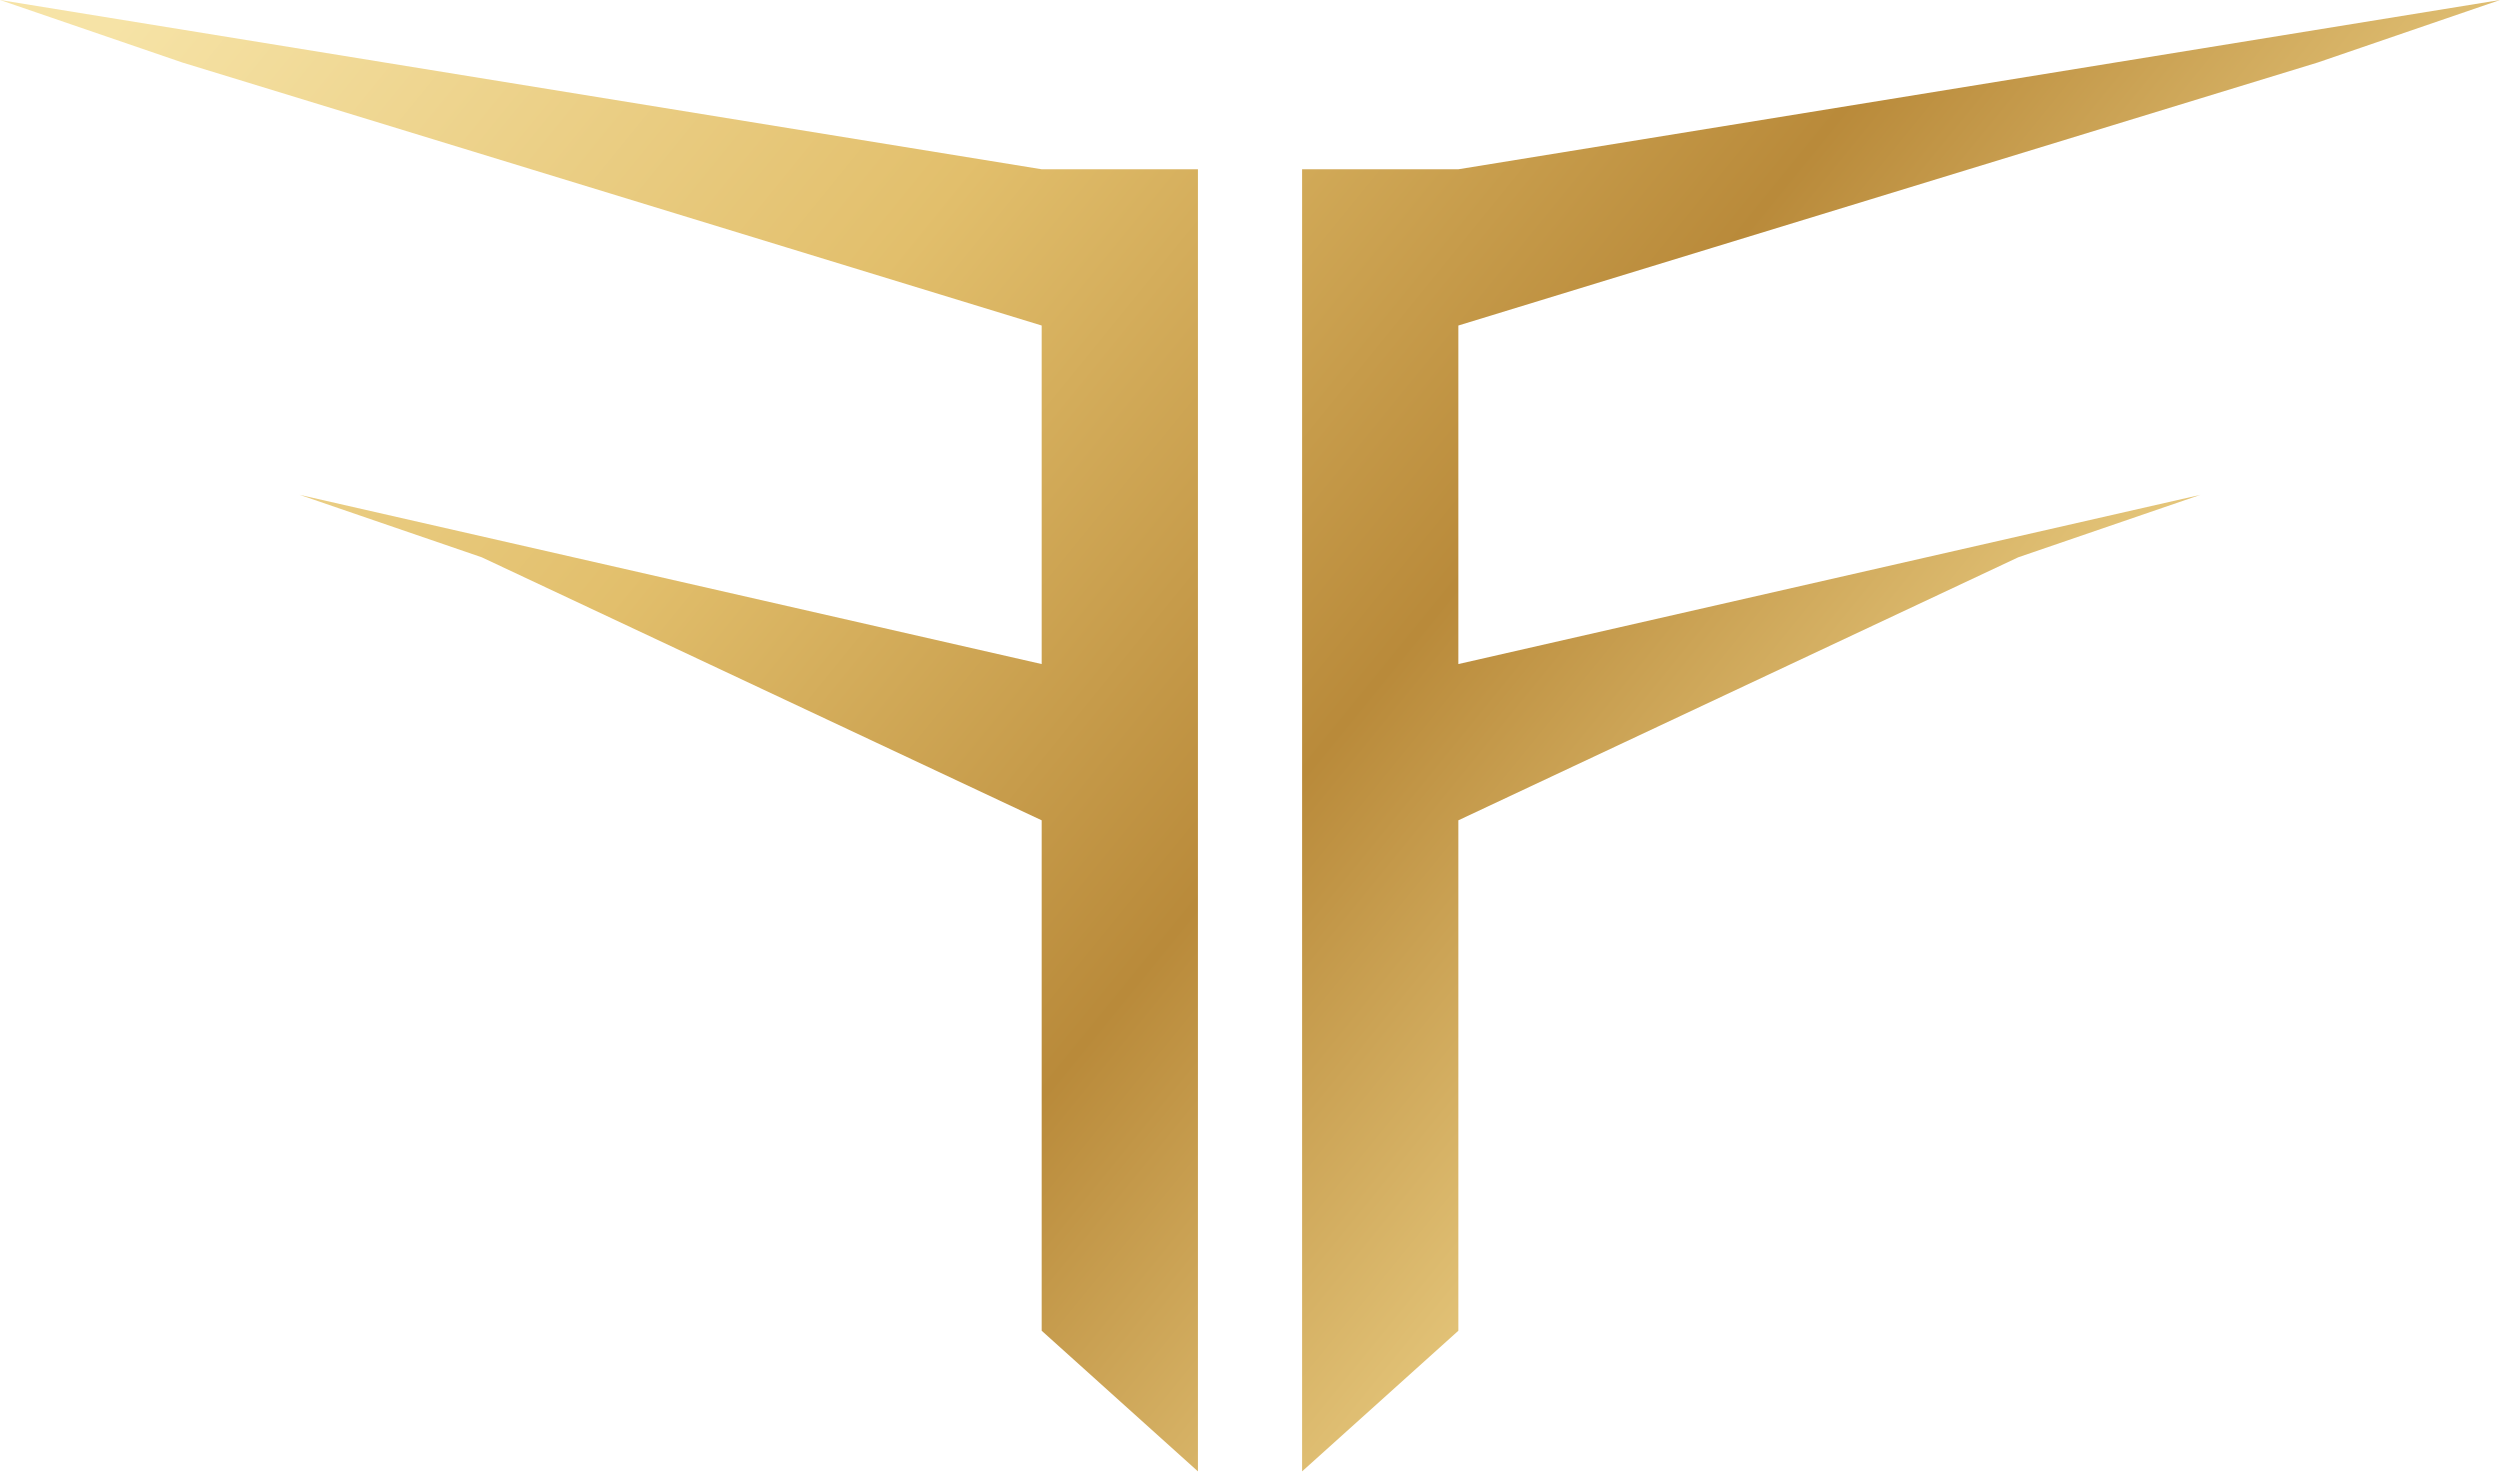
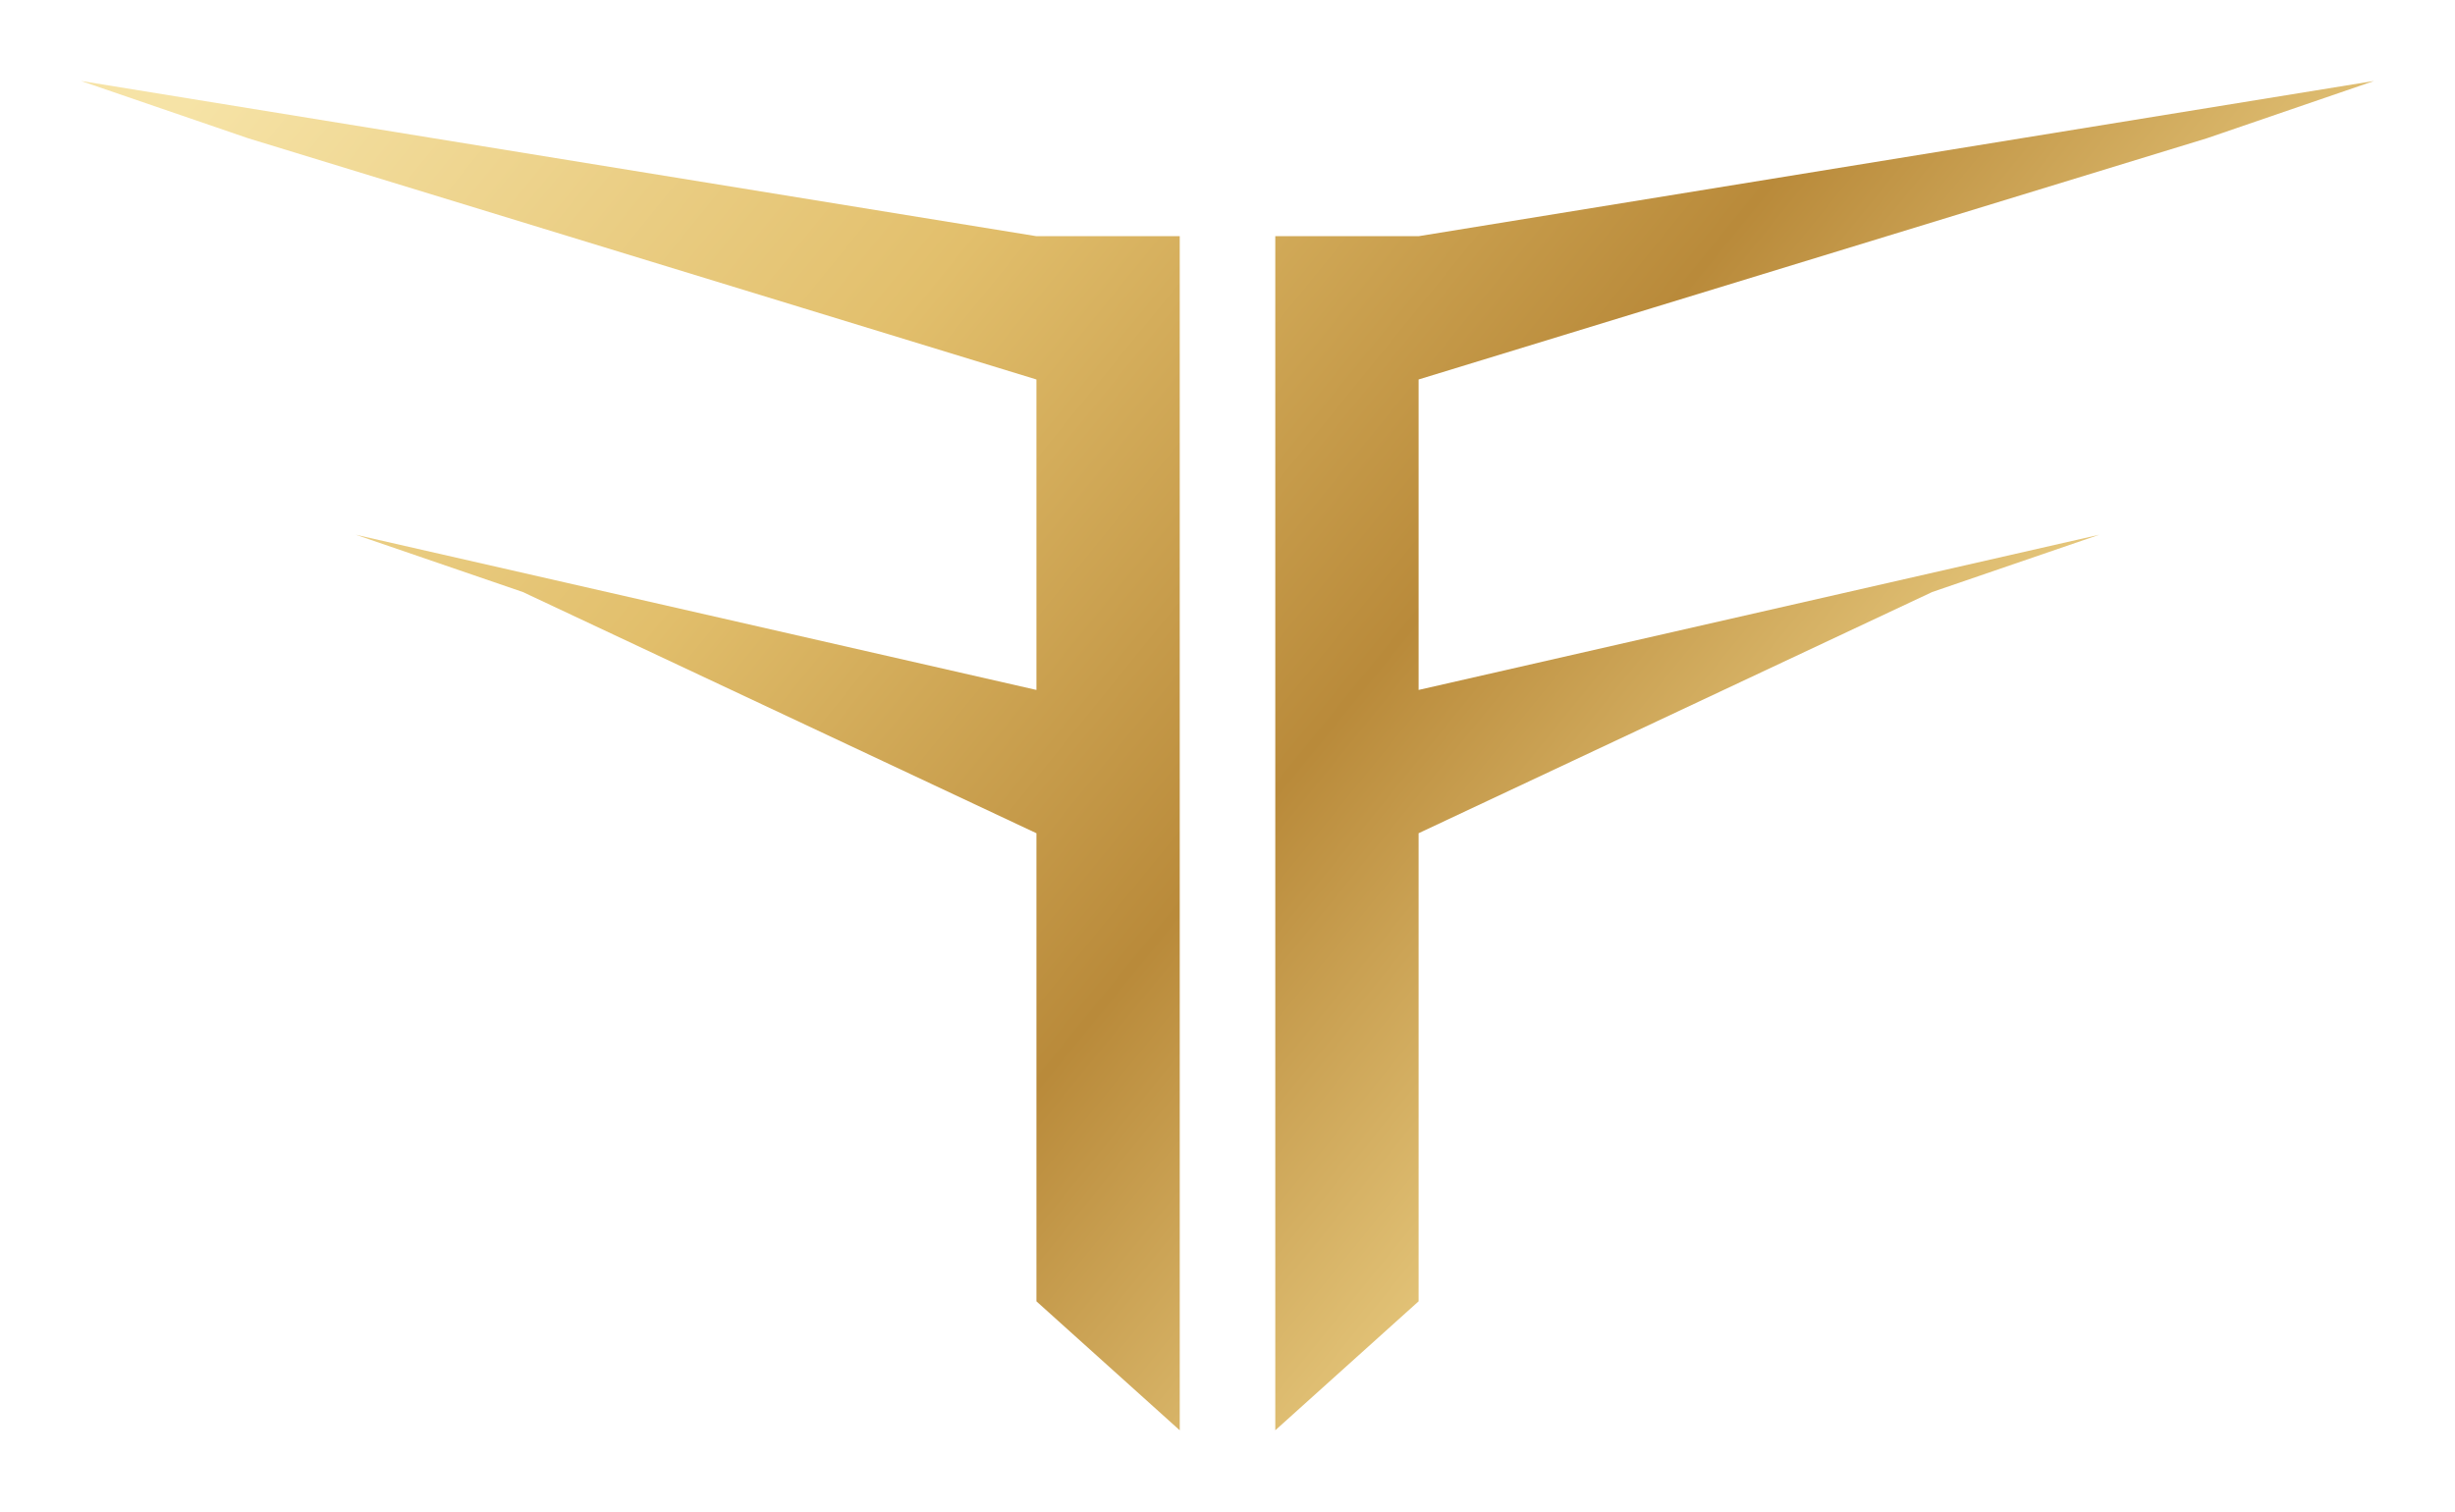
- <svg xmlns="http://www.w3.org/2000/svg" viewBox="0 0 169.91 100" width="169.91" height="100" role="img" aria-label="FlipFirst">
+ <svg xmlns="http://www.w3.org/2000/svg" viewBox="0 0 181.91 112" width="181.91" height="112" role="img" aria-label="FlipFirst">
  <defs>
    <linearGradient id="ff-foil" gradientUnits="userSpaceOnUse" x1="-80" y1="-20" x2="80" y2="110">
      <stop offset="0" stop-color="#F6E3A6" />
      <stop offset="0.28" stop-color="#E2BF6C" />
      <stop offset="0.52" stop-color="#B98A3A" />
      <stop offset="0.72" stop-color="#E7C97E" />
      <stop offset="1" stop-color="#C6984A" />
    </linearGradient>
    <linearGradient id="ff-hi" gradientUnits="userSpaceOnUse" x1="-90" y1="-20" x2="90" y2="60">
      <stop offset="0" stop-color="#FFF0C2" />
      <stop offset="0.5" stop-color="#F1D58C" />
      <stop offset="1" stop-color="#FCE9B6" />
    </linearGradient>
    <linearGradient id="ff-lo" gradientUnits="userSpaceOnUse" x1="-90" y1="-10" x2="90" y2="70">
      <stop offset="0" stop-color="#C9993F" />
      <stop offset="0.5" stop-color="#A97C2C" />
      <stop offset="1" stop-color="#C79A45" />
    </linearGradient>
    <linearGradient id="ff-in" x1="0" y1="0" x2="0" y2="1">
      <stop offset="0" stop-color="#B3842F" />
      <stop offset="1" stop-color="#8E6522" />
    </linearGradient>
    <linearGradient id="ff-out" x1="0" y1="0" x2="0" y2="1">
      <stop offset="0" stop-color="#F3D997" />
      <stop offset="1" stop-color="#D7B060" />
    </linearGradient>
  </defs>
-   <g transform="translate(84.956 50.000) scale(0.88496) translate(0 -43.500)">
+   <g transform="translate(90.956 56.000) scale(0.88496) translate(0 -43.500)">
    <path d="M4.00,0.00 L10.00,0.00 L10.00,94.60 L4.00,100.00 ZM10.00,0.00 L16.00,0.00 L16.00,89.20 L10.00,94.60 ZM16.00,0.00 L96.00,-13.00 L16.00,6.00 ZM16.00,6.00 L96.00,-13.00 L82.00,-8.20 L16.00,12.00 ZM16.00,38.00 L73.00,25.00 L16.00,44.00 ZM16.00,44.00 L73.00,25.00 L59.00,29.80 L16.00,50.00 ZM-4.00,100.00 L-10.00,94.60 L-10.00,0.00 L-4.00,0.00 ZM-10.00,94.60 L-16.00,89.20 L-16.00,0.00 L-10.00,0.00 ZM-16.00,6.00 L-96.00,-13.00 L-16.00,0.00 ZM-16.00,12.00 L-82.00,-8.20 L-96.00,-13.00 L-16.00,6.00 ZM-16.00,44.00 L-73.00,25.00 L-16.00,38.00 ZM-16.00,50.00 L-59.00,29.80 L-73.00,25.00 L-16.00,44.00 Z" fill="url(#ff-foil)" />
  </g>
</svg>
